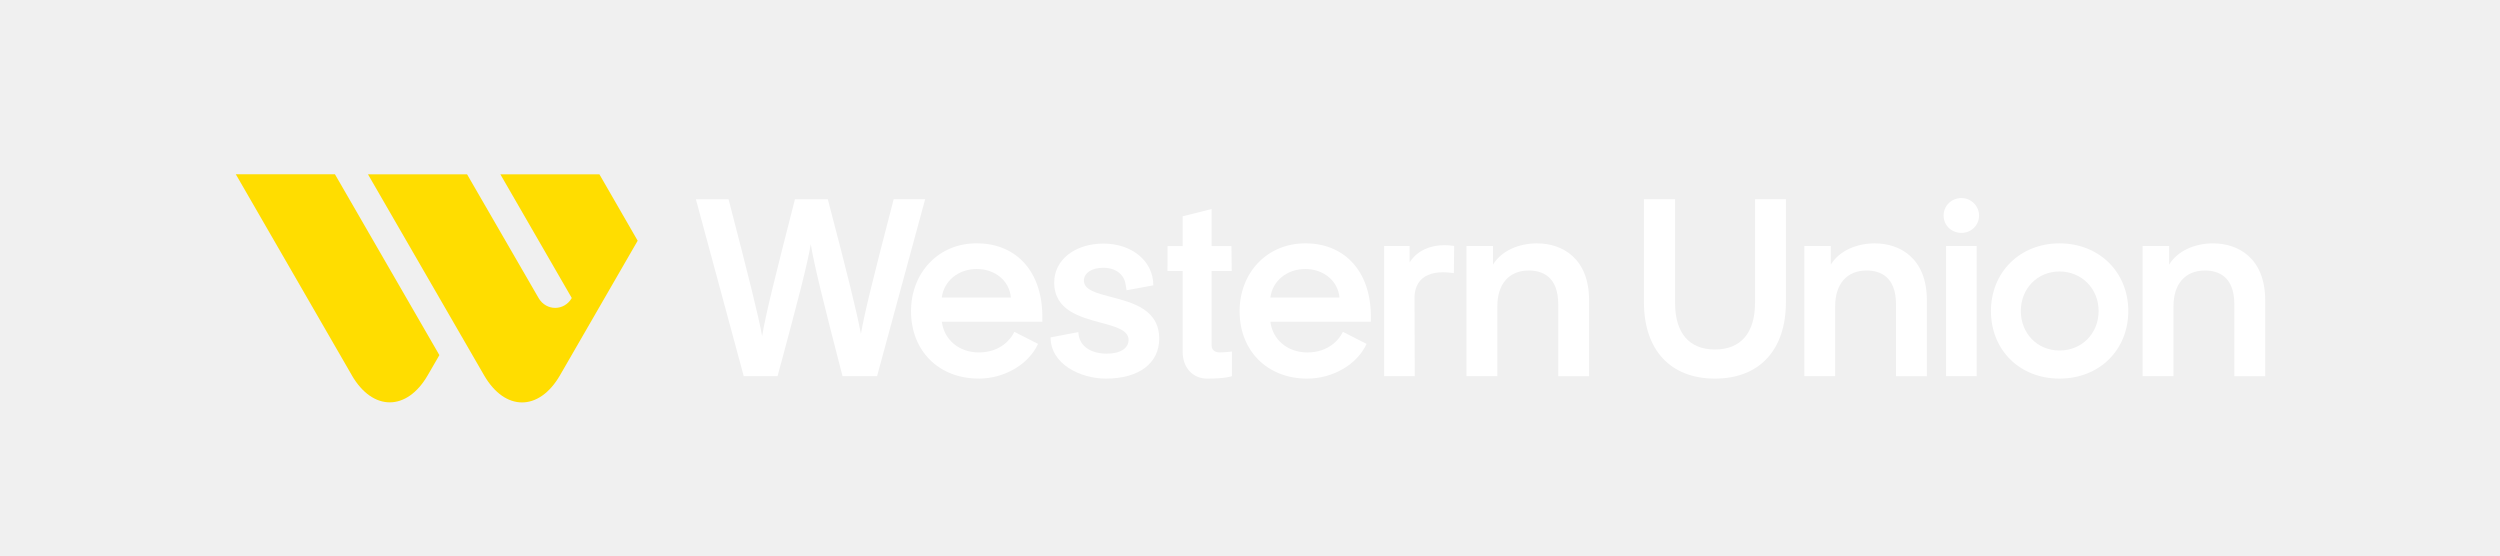
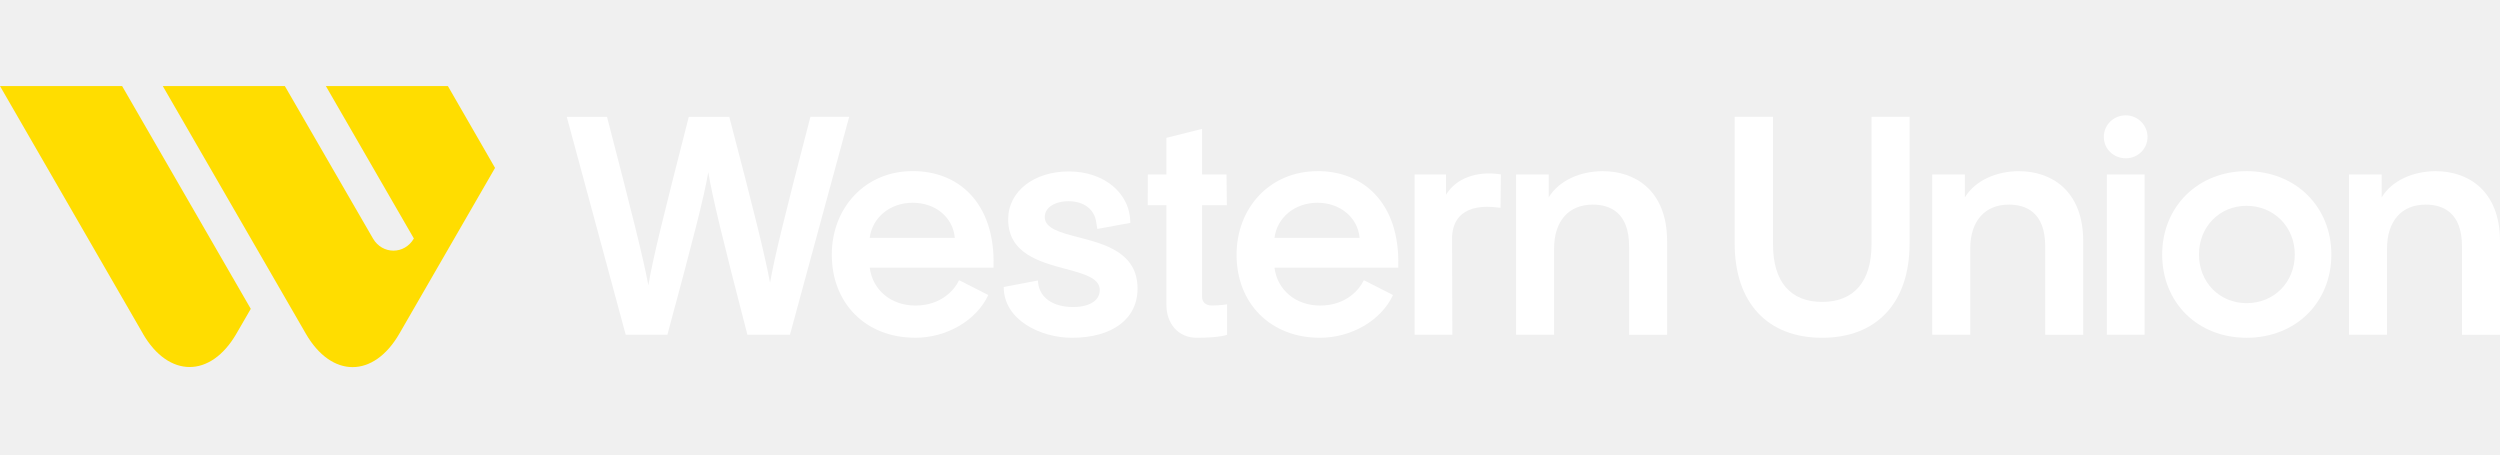
- <svg xmlns="http://www.w3.org/2000/svg" id="Layer_2" viewBox="0 0 644.14 143.07">
-   <defs>
-     <style>.cls-1{fill:#fff;}.cls-2{fill:#fd0;}</style>
-   </defs>
-   <g>
-     <path class="cls-2" d="M90.65,96.7c5.38,9.29,14.17,9.29,19.55,0l3.01-5.2-26.91-46.6h-25.54l29.9,51.8Z" />
-     <path class="cls-2" d="M147.32,76.79c-1.96,3.39-6.59,3.38-8.55,0l-18.43-31.88h-25.53l29.93,51.81c5.38,9.29,14.15,9.29,19.53,0l20.03-34.7-9.86-17.11h-25.52l18.41,31.89Z" />
-   </g>
-   <g>
-     <path class="cls-1" d="M191.64,96.92h8.71l.07-.27c5.38-19.94,7.58-28.46,8.48-33.74,.87,5.26,2.97,13.9,8.11,33.73l.07,.28h8.9l12.39-45.59h-8.11l-.07,.28c-5.39,20.7-7.44,29.08-8.37,34.42-1.08-5.74-3.42-15.21-8.46-34.42l-.07-.27h-8.47l-.07,.28c-5.24,20.5-7.44,29.27-8.38,34.97-1.03-5.55-3.34-14.76-8.58-34.97l-.07-.28h-8.42l12.26,45.32,.07,.27Z" />
-     <path class="cls-1" d="M252.15,97.55c6.59,0,12.82-3.59,15.31-8.94l-6.01-3.06h-.13s-.11,.22-.11,.22c-.73,1.51-3.4,5.04-9,5.04-5.08,0-8.95-3.24-9.54-7.92h25.89v-.36c.17-6.39-1.57-11.63-5.01-15.16-2.98-3.06-7.1-4.68-11.9-4.68s-9.06,1.78-12.16,5.03c-3.07,3.21-4.76,7.63-4.76,12.46,0,10.22,7.16,17.36,17.41,17.36Zm-.5-28.24c4.8,0,8.44,3.07,8.81,7.35h-17.8c.54-4.28,4.26-7.35,8.99-7.35Z" />
-     <path class="cls-1" d="M284.94,97.55c8.48,0,13.74-3.94,13.74-10.29,0-7.52-6.84-9.3-12.33-10.72-3.8-.99-7.08-1.84-7.08-4.25,0-1.94,2.05-3.3,4.98-3.3,3.21,0,5.43,1.69,5.79,4.42l.23,1.38,.15-.03,6.74-1.24c0-6.32-5.59-10.76-12.85-10.76s-12.69,4.13-12.69,10.03c0,7.14,6.64,8.91,11.97,10.34,3.86,1.03,7.19,1.93,7.19,4.44,0,2.19-2.15,3.55-5.6,3.55-4.15,0-6.95-1.93-7.29-5.04l-.06-.51-7.14,1.36c0,6.92,7.75,10.62,14.24,10.62Z" />
-     <path class="cls-1" d="M304.72,90.71c0,3.77,2.39,6.84,6.34,6.84,4.91,0,6.35-.63,6.35-.63v-6.36s-1.47,.24-3.26,.24c-1.16,0-1.97-.7-1.97-1.75v-19.23h5.18l-.07-6.42h-5.11v-9.54l-7.46,1.87v7.67h-3.89l-.02,6.42h3.91v20.9Z" />
-     <path class="cls-1" d="M363.2,67.63v-4.24h-6.57v33.53h7.89l-.06-20.5c.1-2.06,.79-3.64,2.06-4.7,1.66-1.38,4.24-1.85,7.67-1.4l.41,.05,.07-7-.32-.04c-4.73-.65-9.01,.8-11.15,4.3Z" />
-     <path class="cls-1" d="M396.07,62.7c-4.74,0-9.19,1.89-11.39,5.48v-4.79h-6.83v33.53h7.95v-17.99c0-5.78,3.03-9.23,8.09-9.23,3.46,0,7.6,1.51,7.6,8.73v18.5h7.95v-19.57c0-10.8-6.91-14.65-13.37-14.65Z" />
-     <path class="cls-1" d="M452.19,78.04c0,7.75-3.67,12.01-10.33,12.01s-10.27-4.27-10.27-12.01v-26.71h-8.02v26.52c0,12.34,6.84,19.7,18.29,19.7s18.29-7.36,18.29-19.7v-26.52h-7.95v26.71Z" />
-     <path class="cls-1" d="M483.11,62.7c-4.74,0-9.19,1.89-11.39,5.48v-4.79h-6.83v33.53h7.95v-17.99c0-5.78,3.03-9.23,8.09-9.23,3.46,0,7.59,1.51,7.59,8.73v18.5h7.95v-19.57c0-10.8-6.91-14.65-13.37-14.65Z" />
-     <rect class="cls-1" x="501.41" y="63.39" width="7.89" height="33.53" />
-     <path class="cls-1" d="M505.38,51.03c-2.58,0-4.6,1.99-4.6,4.52s2.06,4.46,4.6,4.46,4.54-2,4.54-4.46-2.04-4.52-4.54-4.52Z" />
-     <path class="cls-1" d="M530.64,62.7c-4.91,0-9.4,1.76-12.64,4.96-3.24,3.2-5.02,7.63-5.02,12.46,0,10.1,7.43,17.43,17.66,17.43s17.73-7.33,17.73-17.43c0-4.84-1.79-9.27-5.03-12.46-3.25-3.2-7.76-4.96-12.69-4.96Zm0,27.61c-5.68,0-9.96-4.38-9.96-10.18s4.28-10.18,9.96-10.18,10.08,4.38,10.08,10.18-4.33,10.18-10.08,10.18Z" />
-     <path class="cls-1" d="M570.28,62.7c-4.74,0-9.19,1.89-11.39,5.48v-4.79h-6.83v33.53h7.95v-17.99c0-5.78,3.03-9.23,8.09-9.23,3.46,0,7.59,1.51,7.59,8.73v18.5h7.95v-19.57c0-10.8-6.91-14.65-13.37-14.65Z" />
-     <path class="cls-1" d="M336.31,62.7c-4.74,0-9.06,1.78-12.16,5.03-3.07,3.21-4.76,7.63-4.76,12.46,0,10.22,7.16,17.36,17.41,17.36,6.59,0,12.82-3.59,15.31-8.94l-6.01-3.06h-.13s-.11,.22-.11,.22c-.73,1.51-3.4,5.04-9,5.04-5.08,0-8.95-3.24-9.54-7.92h25.89v-.36c.17-6.39-1.57-11.63-5.01-15.16-2.98-3.06-7.1-4.68-11.9-4.68Zm-8.99,13.96c.54-4.28,4.26-7.35,8.99-7.35s8.44,3.07,8.81,7.35h-17.8Z" />
-   </g>
+ <svg xmlns="http://www.w3.org/2000/svg" width="523" height="95" viewBox="0 0 523 95" fill="none">
+   <path d="M29.897 69.812C35.278 79.104 44.07 79.104 49.451 69.812L52.462 64.611L25.546 18H0L29.907 69.812H29.897Z" fill="#FFDD00" />
+   <path d="M86.58 49.897C84.619 53.288 79.988 53.278 78.028 49.897L59.593 18.01H34.058L63.995 69.832C69.376 79.124 78.148 79.124 83.529 69.832L103.564 35.124L93.701 18.01H68.175L86.59 49.907L86.58 49.897Z" fill="#FFDD00" />
+   <path d="M130.91 70.032H139.622L139.692 69.762C145.073 49.817 147.274 41.295 148.174 36.014C149.044 41.275 151.145 49.917 156.286 69.752L156.356 70.032H165.258L177.651 24.431H169.539L169.469 24.712C164.078 45.416 162.027 53.798 161.097 59.139C160.017 53.398 157.676 43.926 152.635 24.712L152.565 24.442H144.093L144.023 24.722C138.782 45.226 136.582 53.998 135.641 59.7C134.611 54.148 132.301 44.936 127.059 24.722L126.989 24.442H118.567L130.83 69.772L130.9 70.042L130.91 70.032Z" fill="white" />
+   <path d="M191.434 70.662C198.026 70.662 204.257 67.071 206.748 61.72L200.736 58.659H200.606L200.496 58.879C199.766 60.39 197.096 63.92 191.494 63.92C186.413 63.92 182.542 60.68 181.952 55.999H207.848V55.639C208.018 49.247 206.278 44.006 202.837 40.475C199.856 37.414 195.735 35.794 190.934 35.794C186.133 35.794 181.872 37.575 178.771 40.825C175.701 44.036 174.01 48.457 174.01 53.288C174.01 63.51 181.172 70.652 191.424 70.652L191.434 70.662ZM190.934 42.416C195.735 42.416 199.376 45.486 199.746 49.767H181.942C182.482 45.486 186.203 42.416 190.934 42.416Z" fill="white" />
+   <path d="M224.232 70.662C232.714 70.662 237.975 66.721 237.975 60.37C237.975 52.848 231.133 51.068 225.642 49.647C221.841 48.657 218.56 47.807 218.56 45.396C218.56 43.456 220.611 42.096 223.542 42.096C226.752 42.096 228.973 43.786 229.333 46.517L229.563 47.897L229.713 47.867L236.455 46.627C236.455 40.305 230.863 35.864 223.602 35.864C216.34 35.864 210.909 39.995 210.909 45.896C210.909 53.038 217.55 54.809 222.881 56.239C226.742 57.269 230.073 58.169 230.073 60.68C230.073 62.87 227.923 64.231 224.472 64.231C220.321 64.231 217.52 62.3 217.18 59.19L217.12 58.679L209.979 60.04C209.979 66.961 217.73 70.662 224.222 70.662H224.232Z" fill="white" />
+   <path d="M244.016 63.821C244.016 67.591 246.406 70.662 250.357 70.662C255.268 70.662 256.709 70.032 256.709 70.032V63.67C256.709 63.67 255.238 63.911 253.448 63.911C252.288 63.911 251.478 63.21 251.478 62.16V42.926H256.659L256.589 36.504H251.478V26.962L244.016 28.832V36.504H240.125L240.105 42.926H244.016V63.831V63.821Z" fill="white" />
+   <path d="M302.51 40.735V36.494H295.938V70.032H303.83L303.77 49.527C303.87 47.467 304.56 45.886 305.83 44.826C307.491 43.446 310.071 42.976 313.502 43.426L313.912 43.476L313.982 36.474L313.662 36.434C308.931 35.784 304.65 37.234 302.51 40.735Z" fill="white" />
+   <path d="M335.387 35.804C330.646 35.804 326.195 37.694 323.994 41.285V36.494H317.163V70.032H325.114V52.038C325.114 46.257 328.145 42.806 333.206 42.806C336.667 42.806 340.808 44.316 340.808 51.538V70.042H348.76V50.467C348.76 39.665 341.848 35.814 335.387 35.814V35.804Z" fill="white" />
+   <path d="M391.52 51.148C391.52 58.899 387.849 63.16 381.188 63.16C374.526 63.16 370.915 58.889 370.915 51.148V24.431H362.894V50.958C362.894 63.3 369.735 70.662 381.188 70.662C392.64 70.662 399.482 63.3 399.482 50.958V24.431H391.53V51.148H391.52Z" fill="white" />
+   <path d="M422.447 35.804C417.706 35.804 413.255 37.694 411.054 41.285V36.494H404.223V70.032H412.174V52.038C412.174 46.257 415.205 42.806 420.266 42.806C423.727 42.806 427.858 44.316 427.858 51.538V70.042H435.81V50.467C435.81 39.665 428.898 35.814 422.437 35.814L422.447 35.804Z" fill="white" />
+   <path d="M448.643 36.494H440.751V70.032H448.643V36.494Z" fill="white" />
+   <path d="M444.722 24.131C442.142 24.131 440.121 26.122 440.121 28.652C440.121 31.183 442.182 33.114 444.722 33.114C447.263 33.114 449.263 31.113 449.263 28.652C449.263 26.192 447.223 24.131 444.722 24.131Z" fill="white" />
+   <path d="M469.988 35.804C465.077 35.804 460.586 37.565 457.345 40.765C454.105 43.966 452.324 48.397 452.324 53.228C452.324 63.33 459.756 70.662 469.988 70.662C480.221 70.662 487.722 63.33 487.722 53.228C487.722 48.387 485.932 43.956 482.691 40.765C479.44 37.565 474.929 35.804 469.998 35.804H469.988ZM469.988 63.42C464.307 63.42 460.026 59.039 460.026 53.238C460.026 47.437 464.307 43.056 469.988 43.056C475.67 43.056 480.071 47.437 480.071 53.238C480.071 59.039 475.74 63.42 469.988 63.42Z" fill="white" />
+   <path d="M509.637 35.804C504.896 35.804 500.445 37.694 498.244 41.285V36.494H491.413V70.032H499.364V52.038C499.364 46.257 502.395 42.806 507.456 42.806C510.917 42.806 515.048 44.316 515.048 51.538V70.042H523V50.467C523 39.665 516.088 35.814 509.627 35.814L509.637 35.804Z" fill="white" />
+   <path d="M275.613 35.804C270.872 35.804 266.551 37.584 263.451 40.835C260.38 44.046 258.689 48.467 258.689 53.298C258.689 63.52 265.851 70.662 276.103 70.662C282.695 70.662 288.926 67.071 291.417 61.72L285.406 58.659H285.276L285.166 58.879C284.435 60.39 281.765 63.92 276.163 63.92C271.082 63.92 267.211 60.68 266.621 55.999H292.517V55.639C292.687 49.247 290.947 44.006 287.506 40.475C284.525 37.414 280.404 35.794 275.603 35.794L275.613 35.804ZM266.621 49.767C267.161 45.486 270.882 42.416 275.613 42.416C280.344 42.416 284.055 45.486 284.425 49.767H266.621Z" fill="white" />
</svg>
